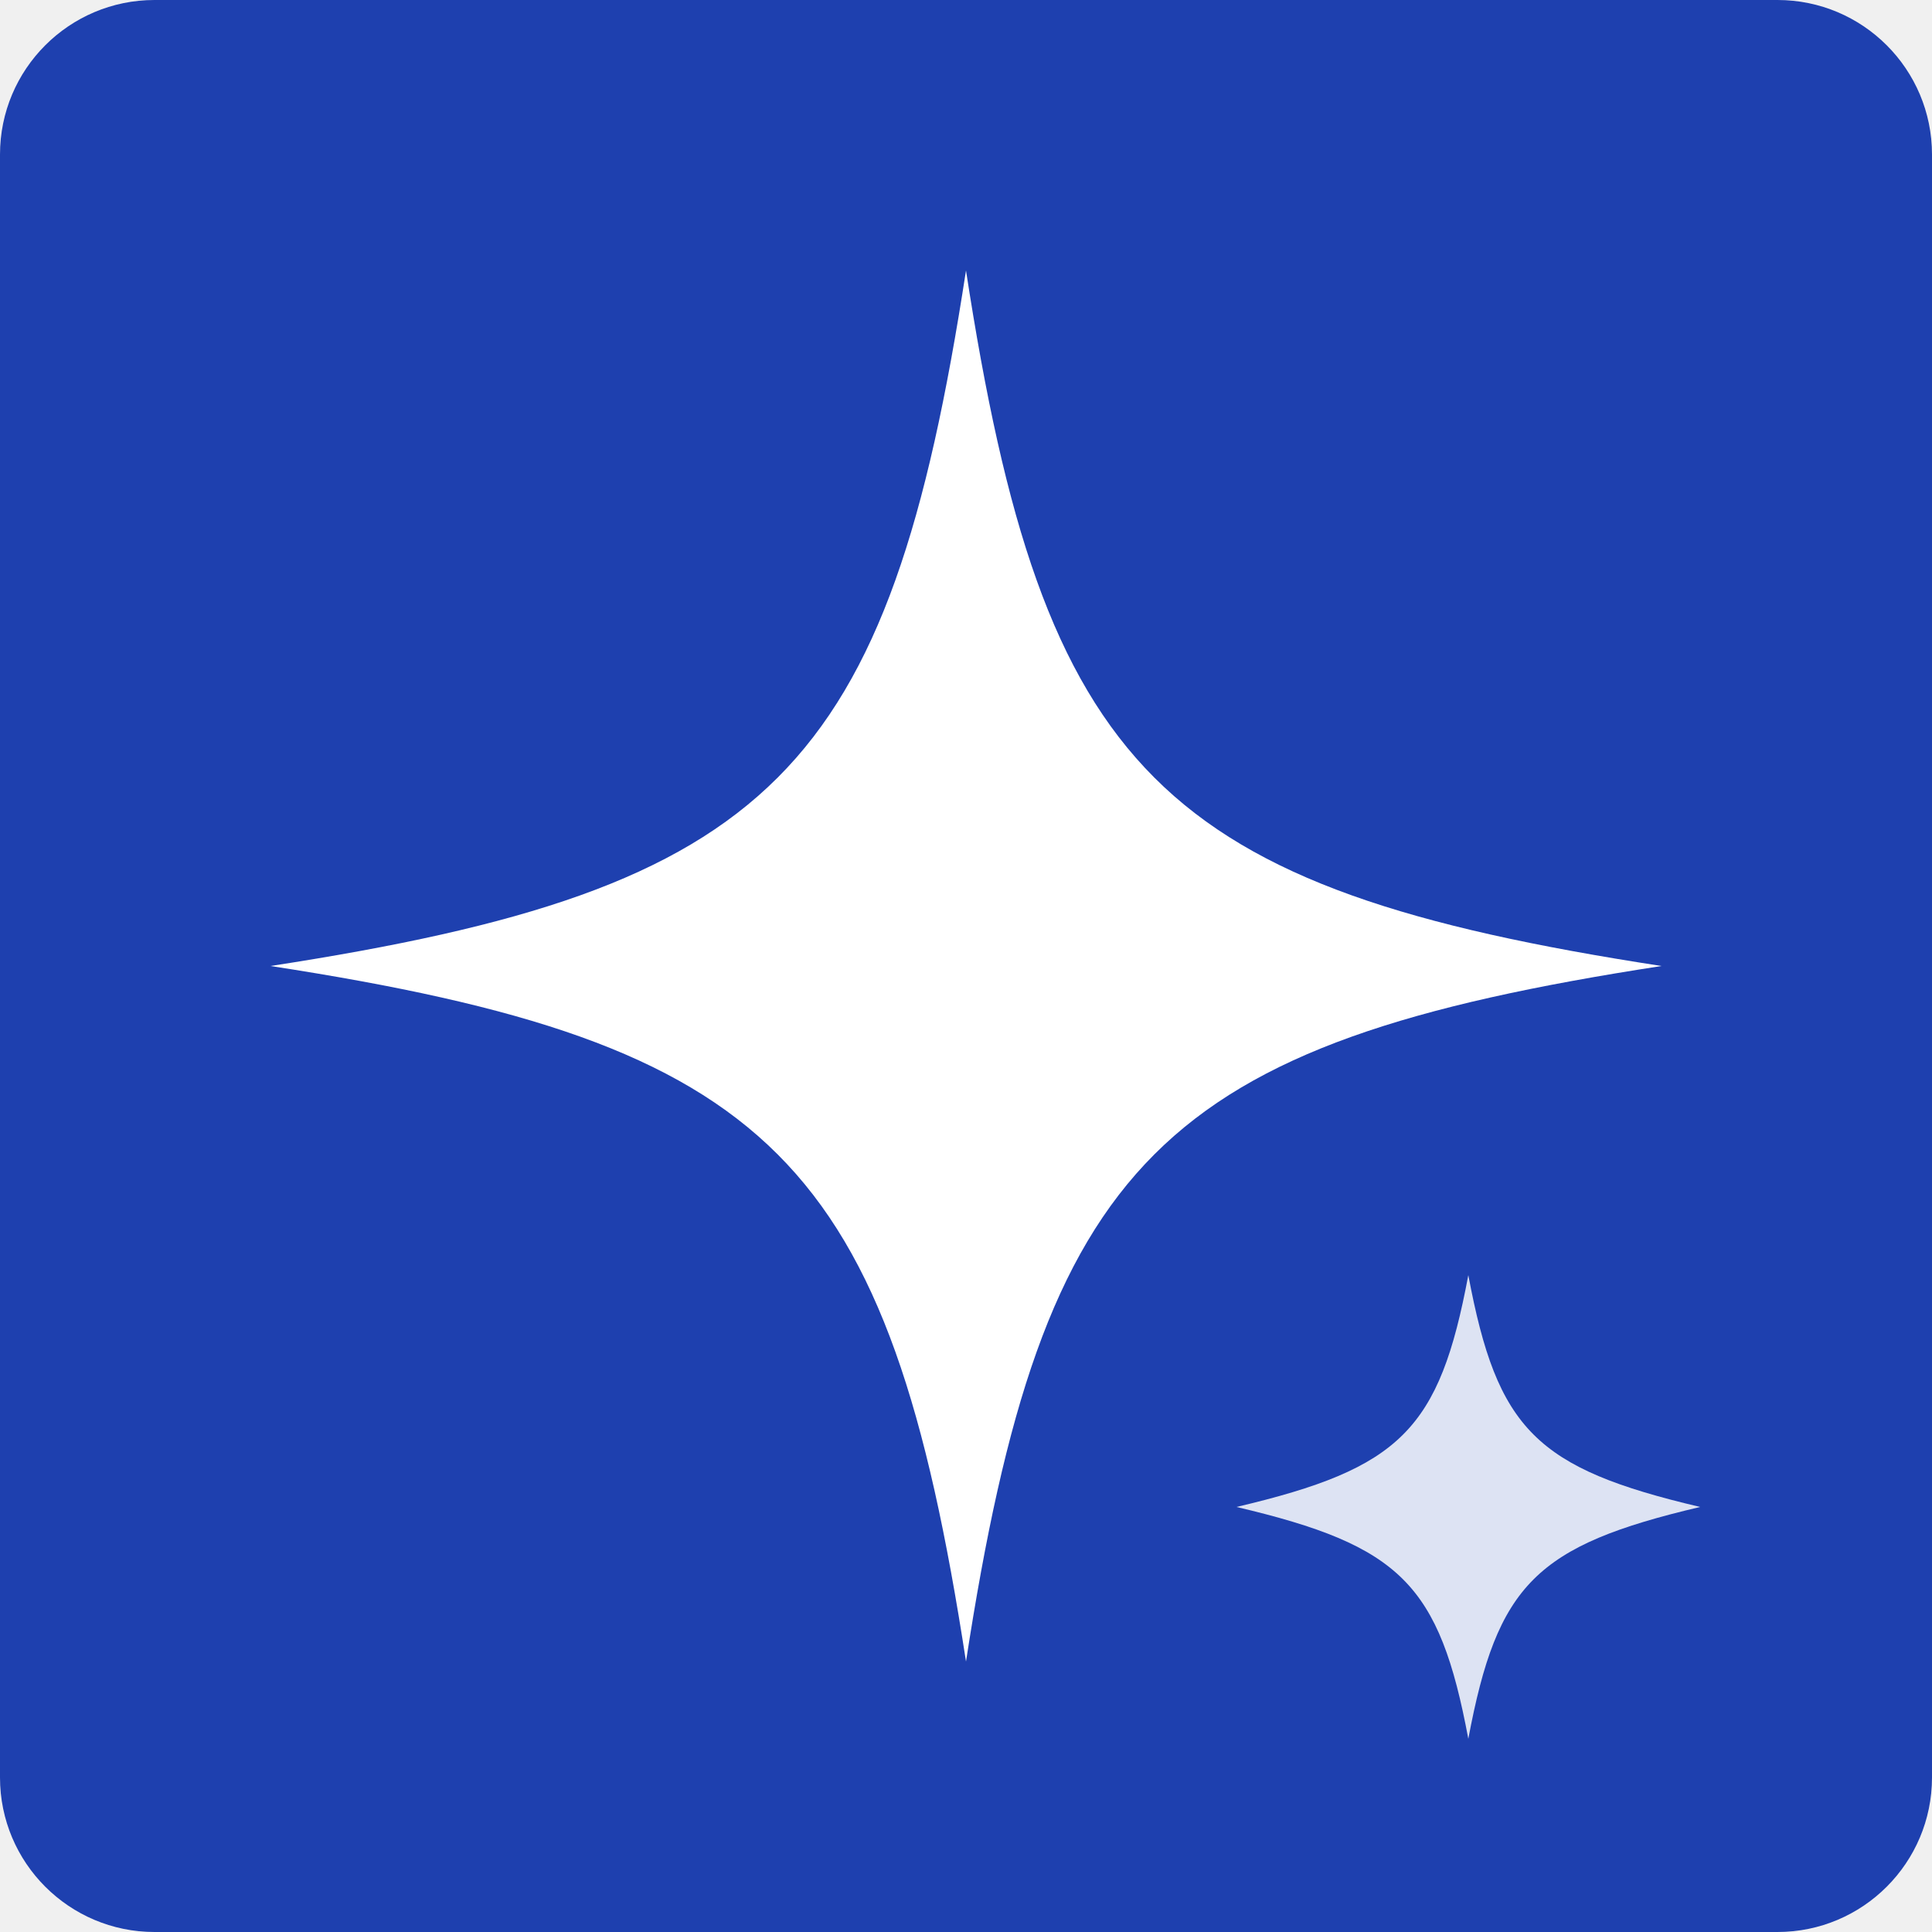
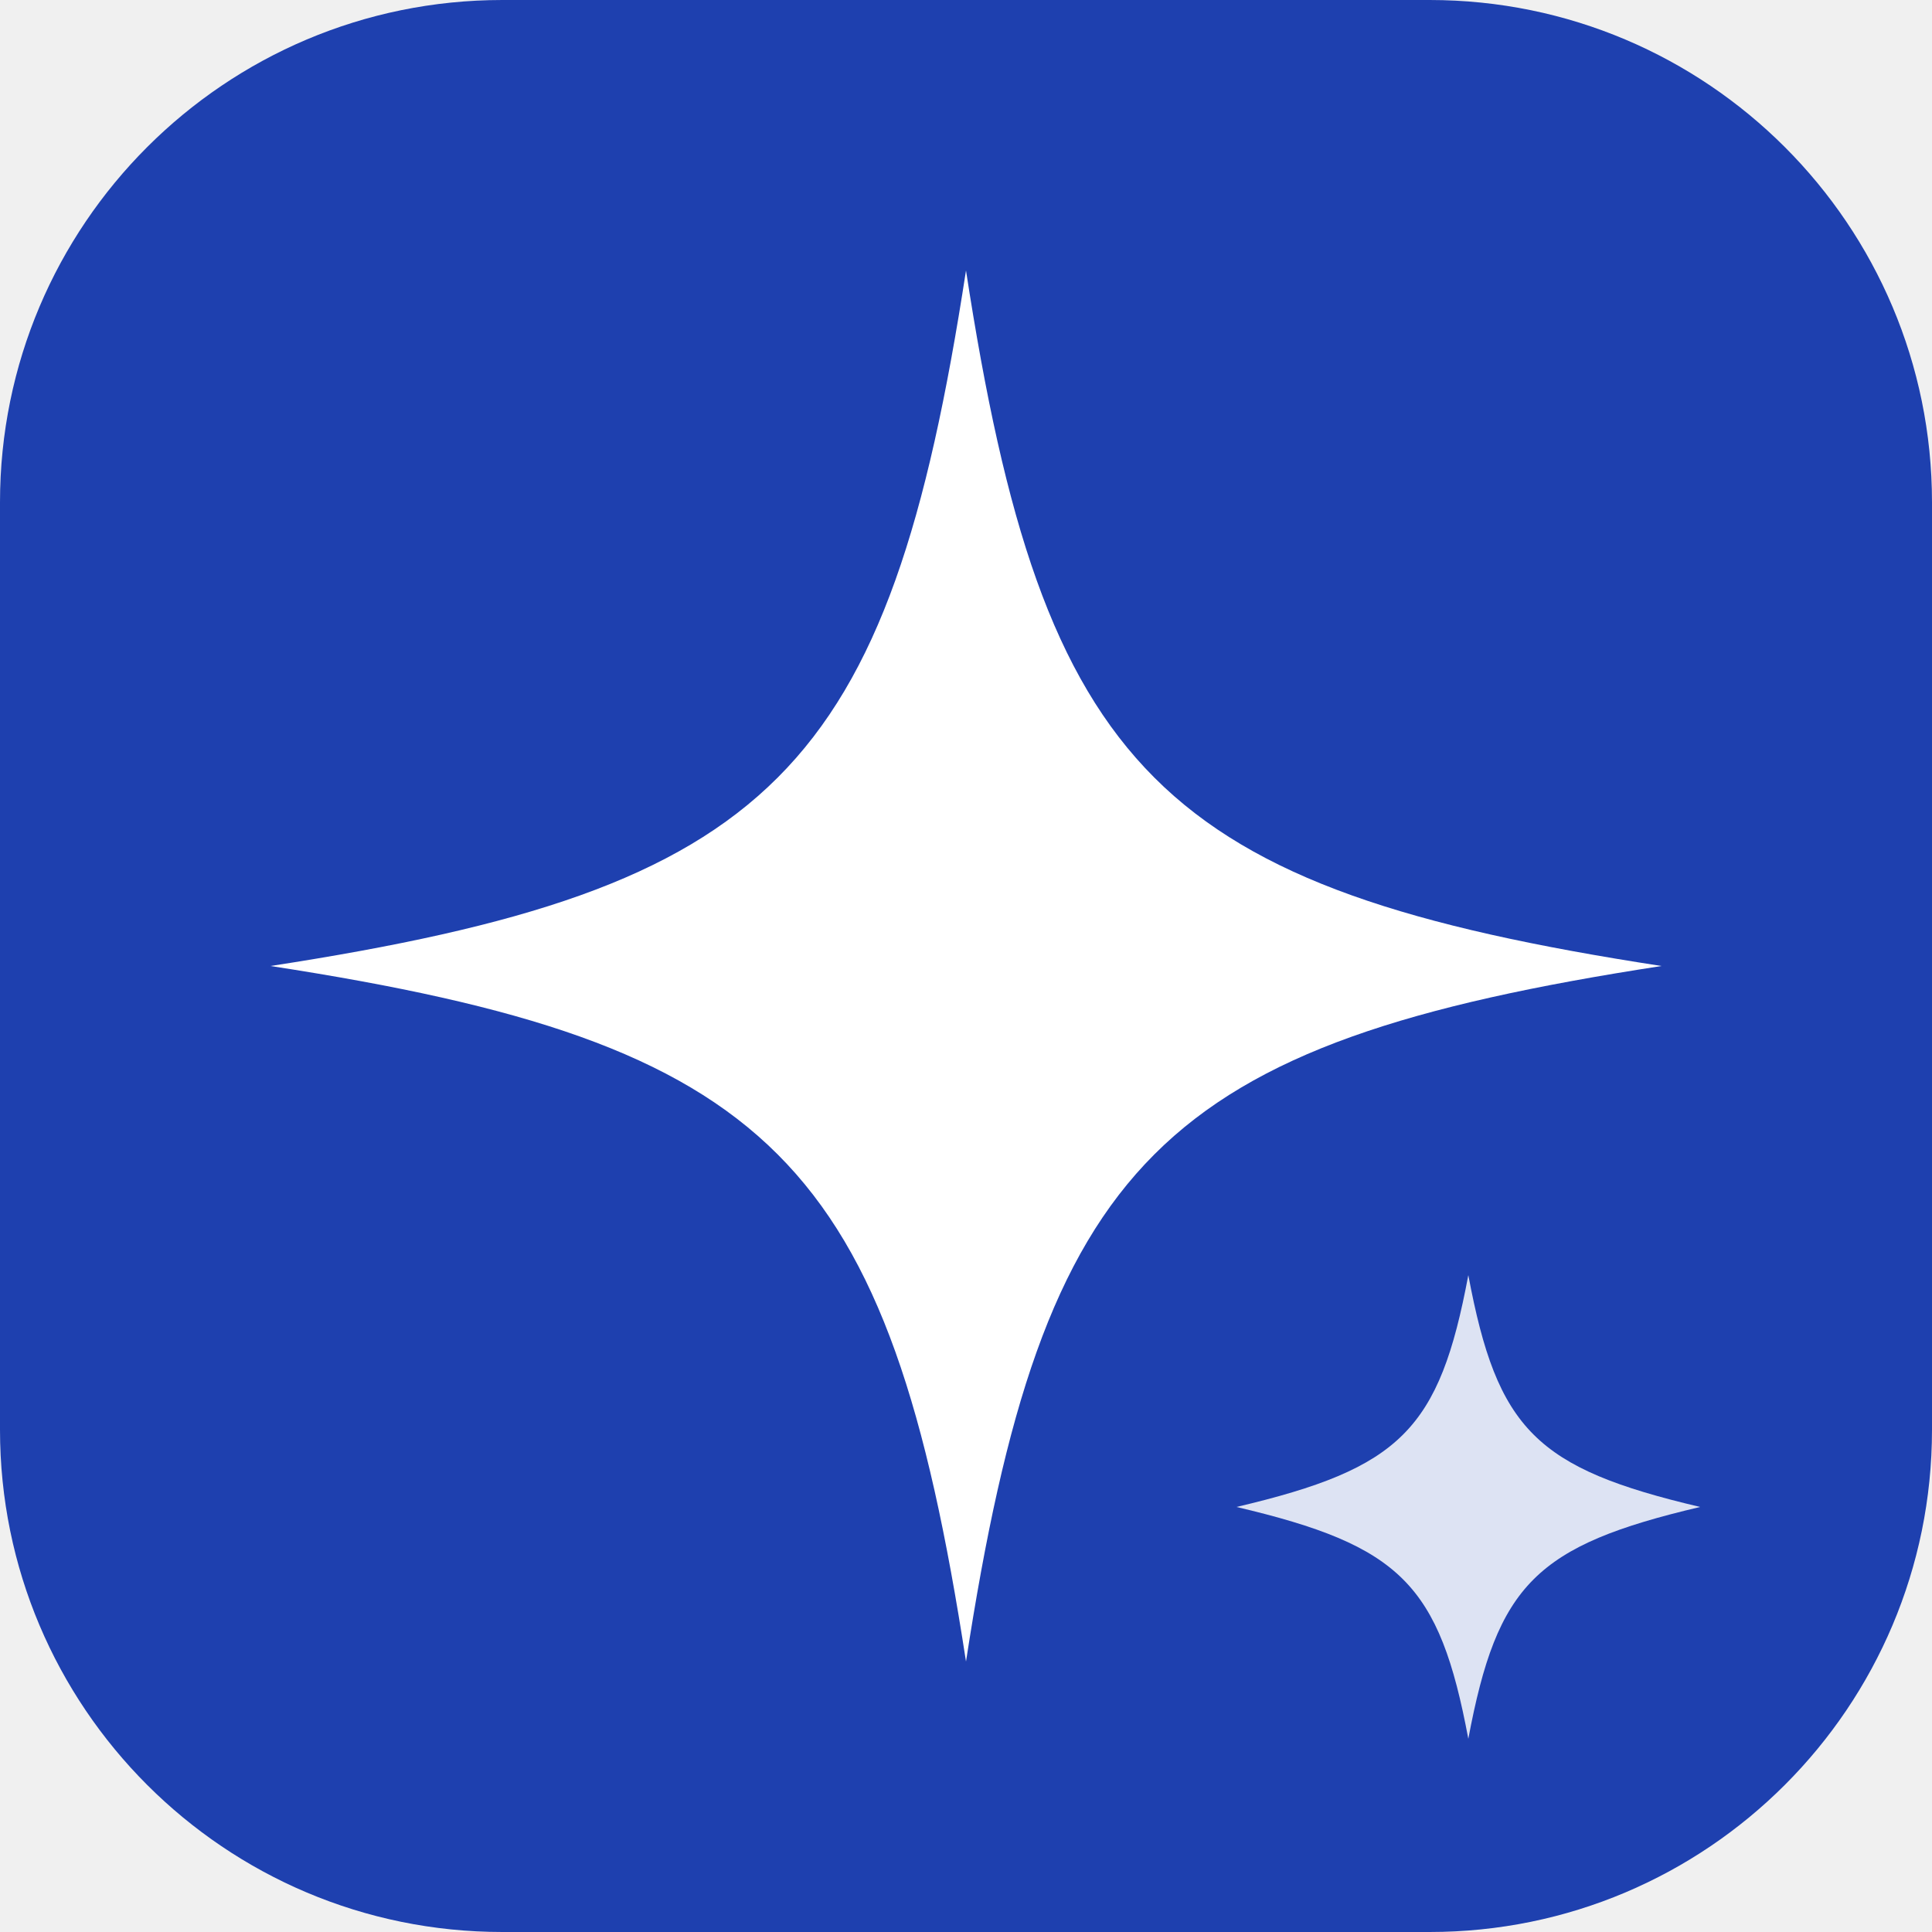
<svg xmlns="http://www.w3.org/2000/svg" viewBox="0 0 100 100">
-   <rect width="100" height="100" rx="8" fill="#1e40af" />
+   <rect width="100" height="100" rx="26" fill="#1e40af" />
  <path d="M50 14 C54 40 60 46 86 50 C60 54 54 60 50 86 C46 60 40 54 14 50 C40 46 46 40 50 14 Z" fill="#ffffff" />
  <path d="M76 66 C77.5 74 79.5 76 88 78 C79.5 80 77.5 82 76 90 C74.5 82 72.5 80 64 78 C72.5 76 74.5 74 76 66 Z" fill="#ffffff" opacity="0.85" />
</svg>
